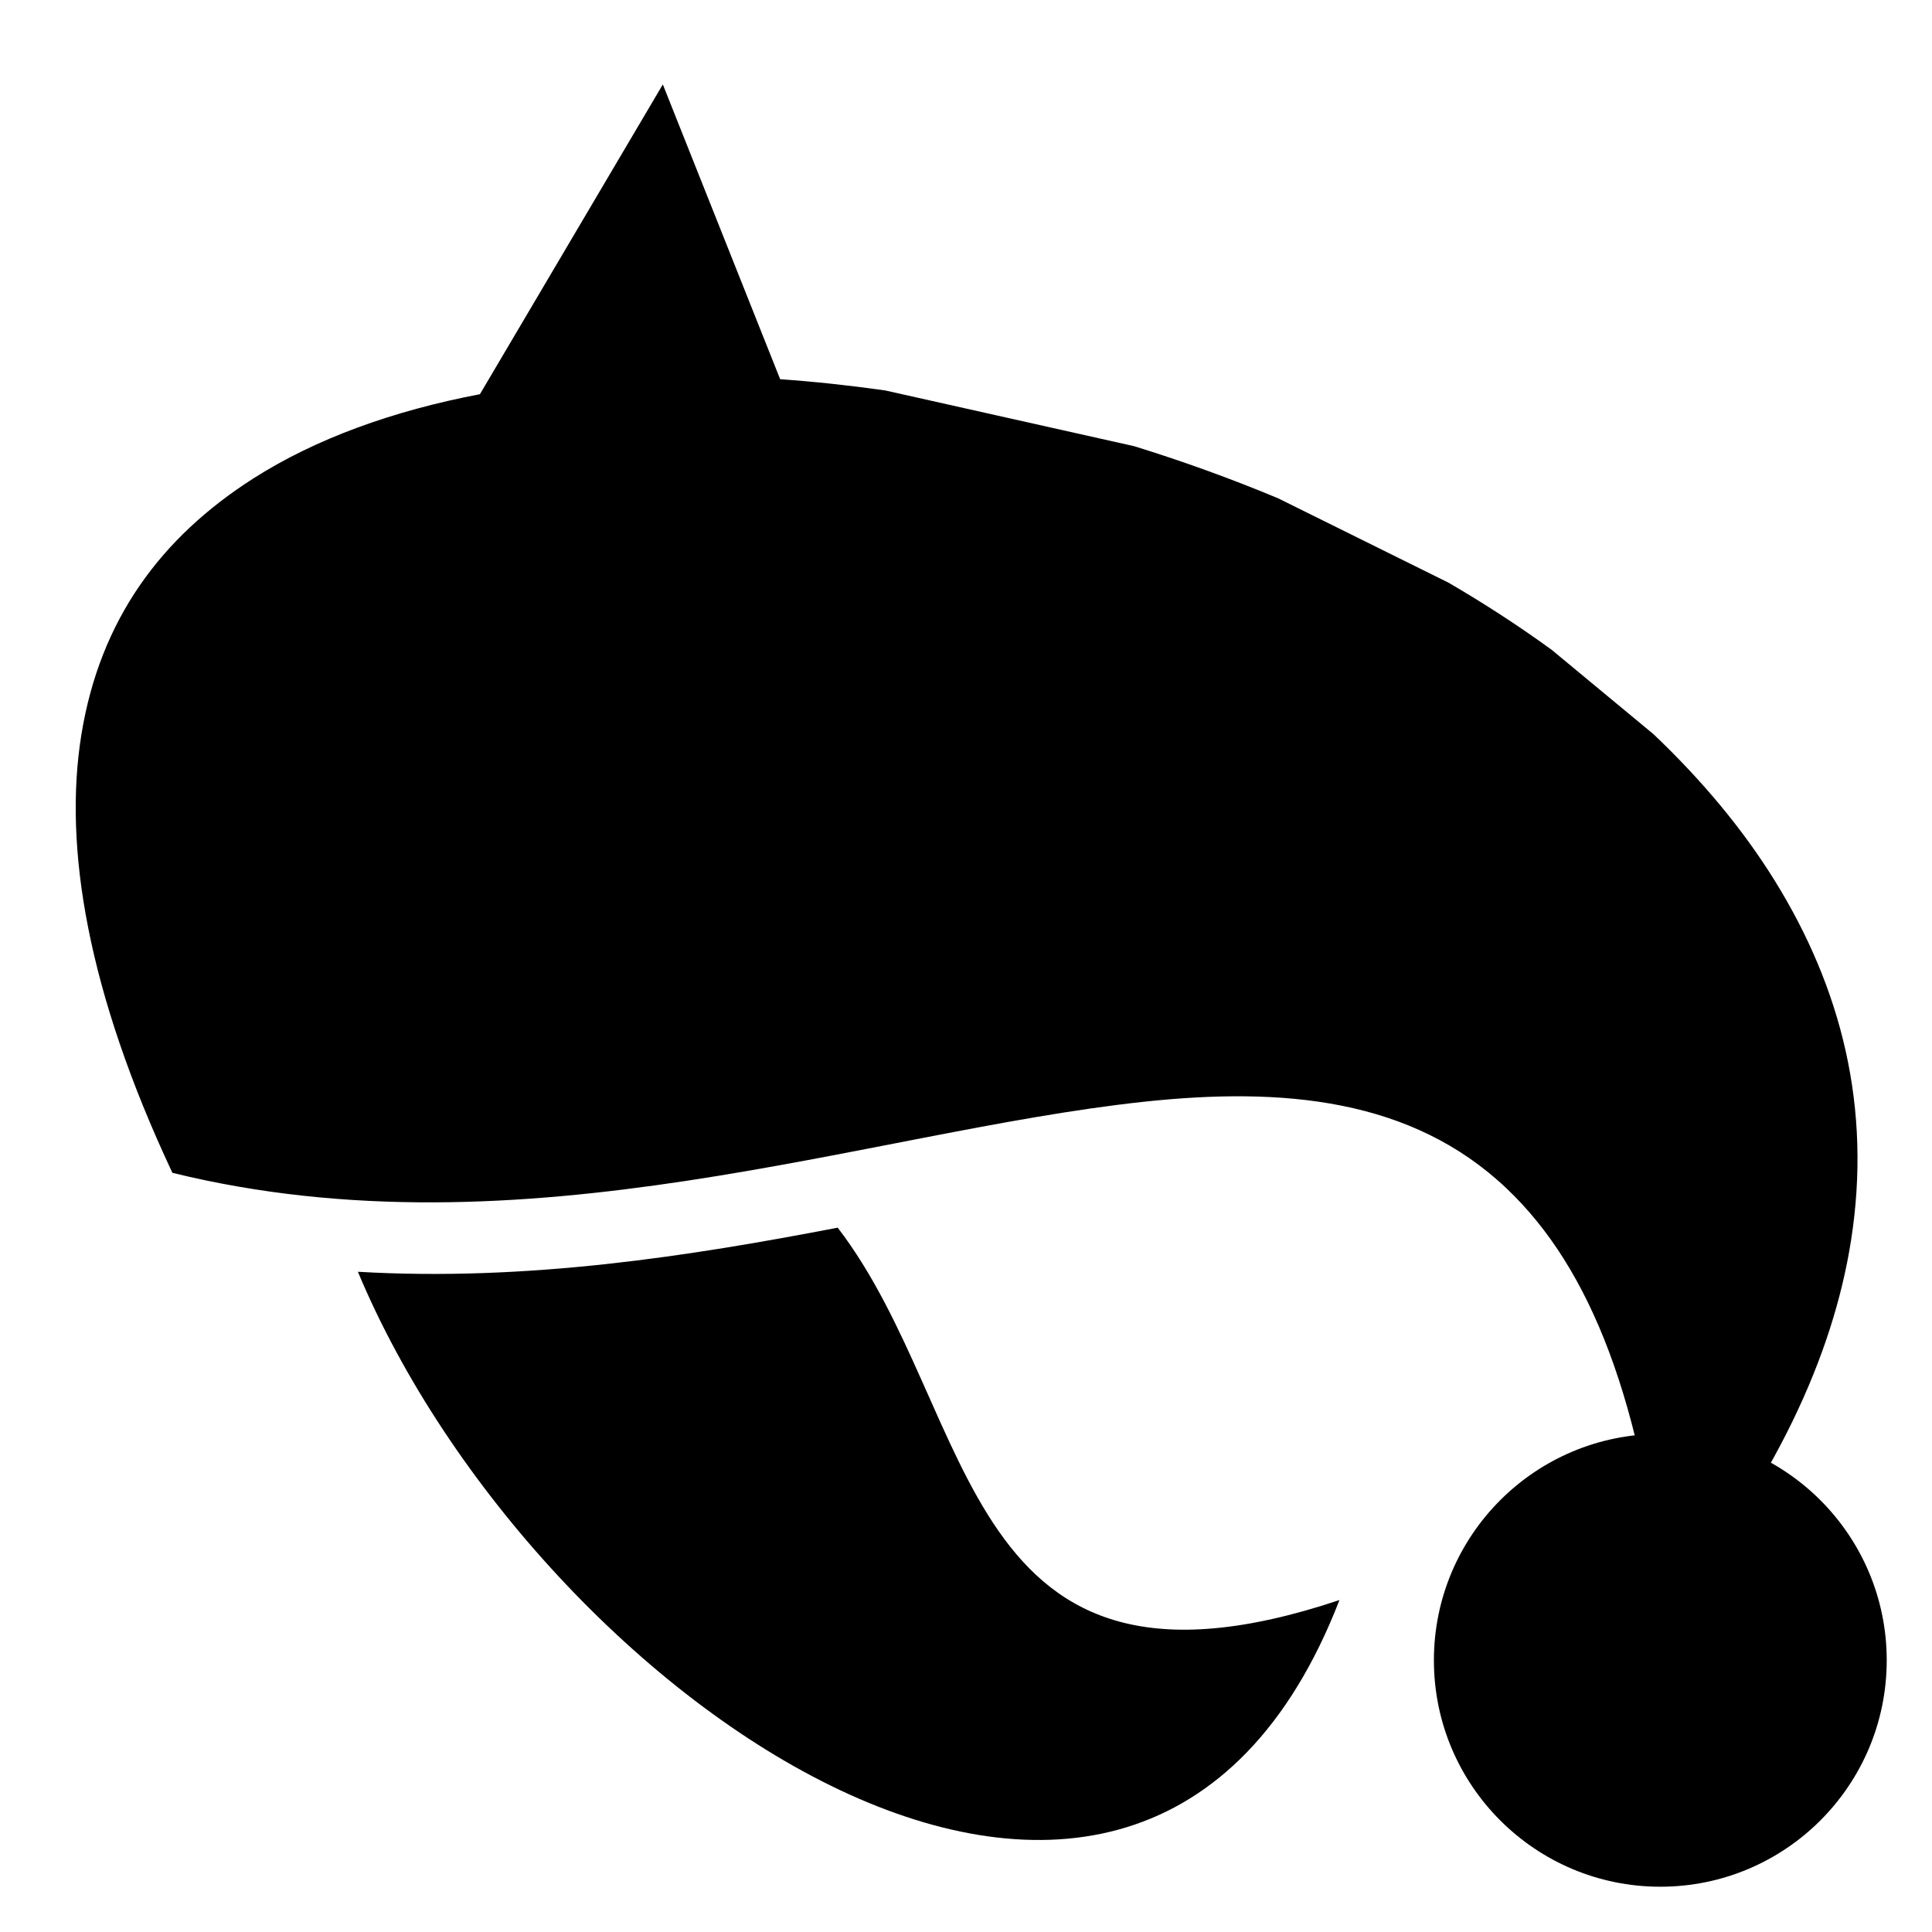
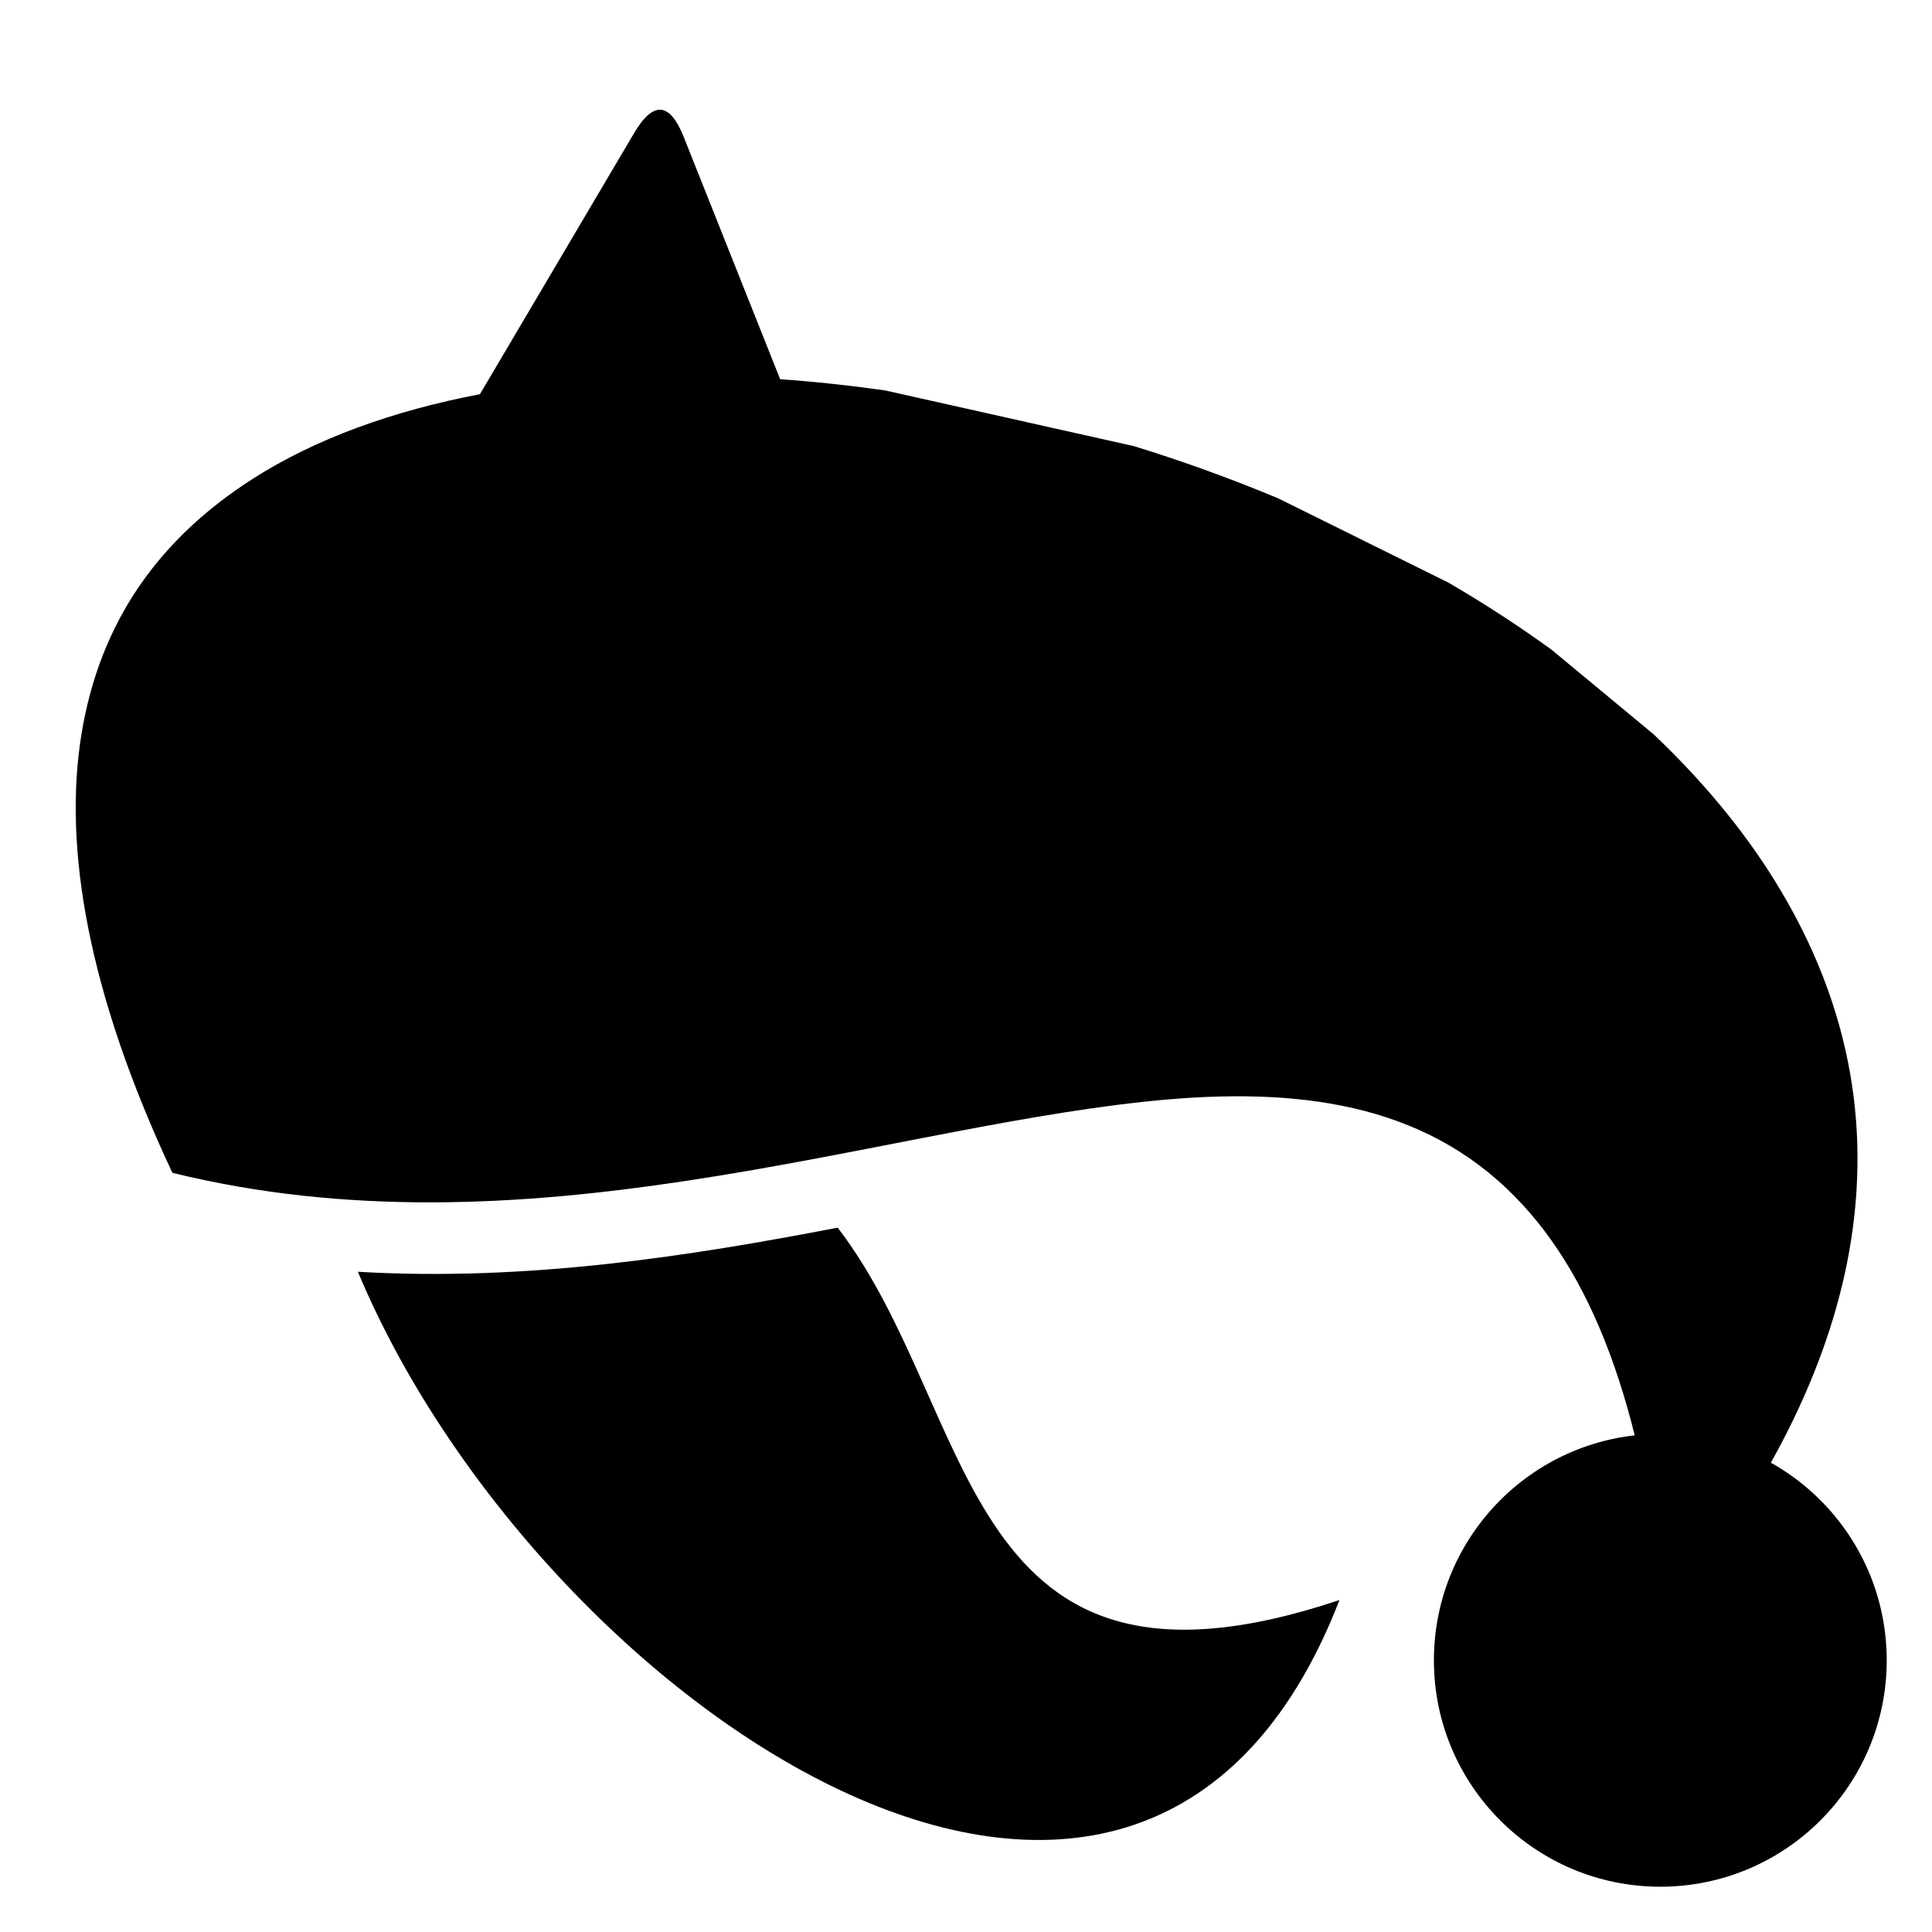
<svg xmlns="http://www.w3.org/2000/svg" viewBox="0 0 512 512">
-   <path d="m175.656 22.375-48.47 82.094c-23.017 4.384-43.547 11.782-60.124 22.374-24.436 15.613-40.572 37.414-45.5 67.875-4.79 29.62 1.568 68.087 24.125 116.093 93.162 22.88 184.08-10.908 257.25-18.813 37.138-4.012 71.196-.898 96.344 22.97 22.33 21.19 36.21 56.808 41.908 113.436 29.246-35.682 44.538-69.065 49.343-99.594 5.543-35.207-2.526-66.97-20.31-95.593-8.52-13.708-19.368-26.618-32-38.626l-27.001-22.375c-8.637-6.278-17.765-12.217-27.314-17.782l-45.187-22.376a423.505 423.505 0 0 0-38.158-13.812l-66-14.78c-9.344-1.316-18.625-2.333-27.812-2.97l-31.094-78.125zM222 325.345c-39.146 7.525-82.183 14.312-127.156 11.686 47.403 113.454 207.056 224.082 260.125 87-101.18 33.84-95.303-49.595-132.97-98.686z" />
+   <path d="M181.206 36.325q-5.55-13.95-13.17-1.04l-40.85 69.184c-23.017 4.384-43.547 11.782-60.124 22.374-24.436 15.613-40.572 37.414-45.5 67.875-4.79 29.62 1.568 68.087 24.125 116.093 93.162 22.88 184.08-10.908 257.25-18.813 37.138-4.012 71.196-.898 96.344 22.97 22.33 21.19 36.21 56.808 41.908 113.436 29.246-35.682 44.538-69.065 49.343-99.594 5.543-35.207-2.526-66.97-20.31-95.593-8.52-13.708-19.368-26.618-32-38.626l-27.001-22.375c-8.637-6.278-17.765-12.217-27.314-17.782l-45.187-22.376a423.505 423.505 0 0 0-38.158-13.812l-66-14.78c-9.344-1.316-18.625-2.333-27.812-2.97l-25.544-64.175zM222 325.345c-39.146 7.525-82.183 14.312-127.156 11.686 47.403 113.454 207.056 224.082 260.125 87-101.18 33.84-95.303-49.595-132.97-98.686z" />
  <circle cx="440" cy="440" r="60" />
</svg>
